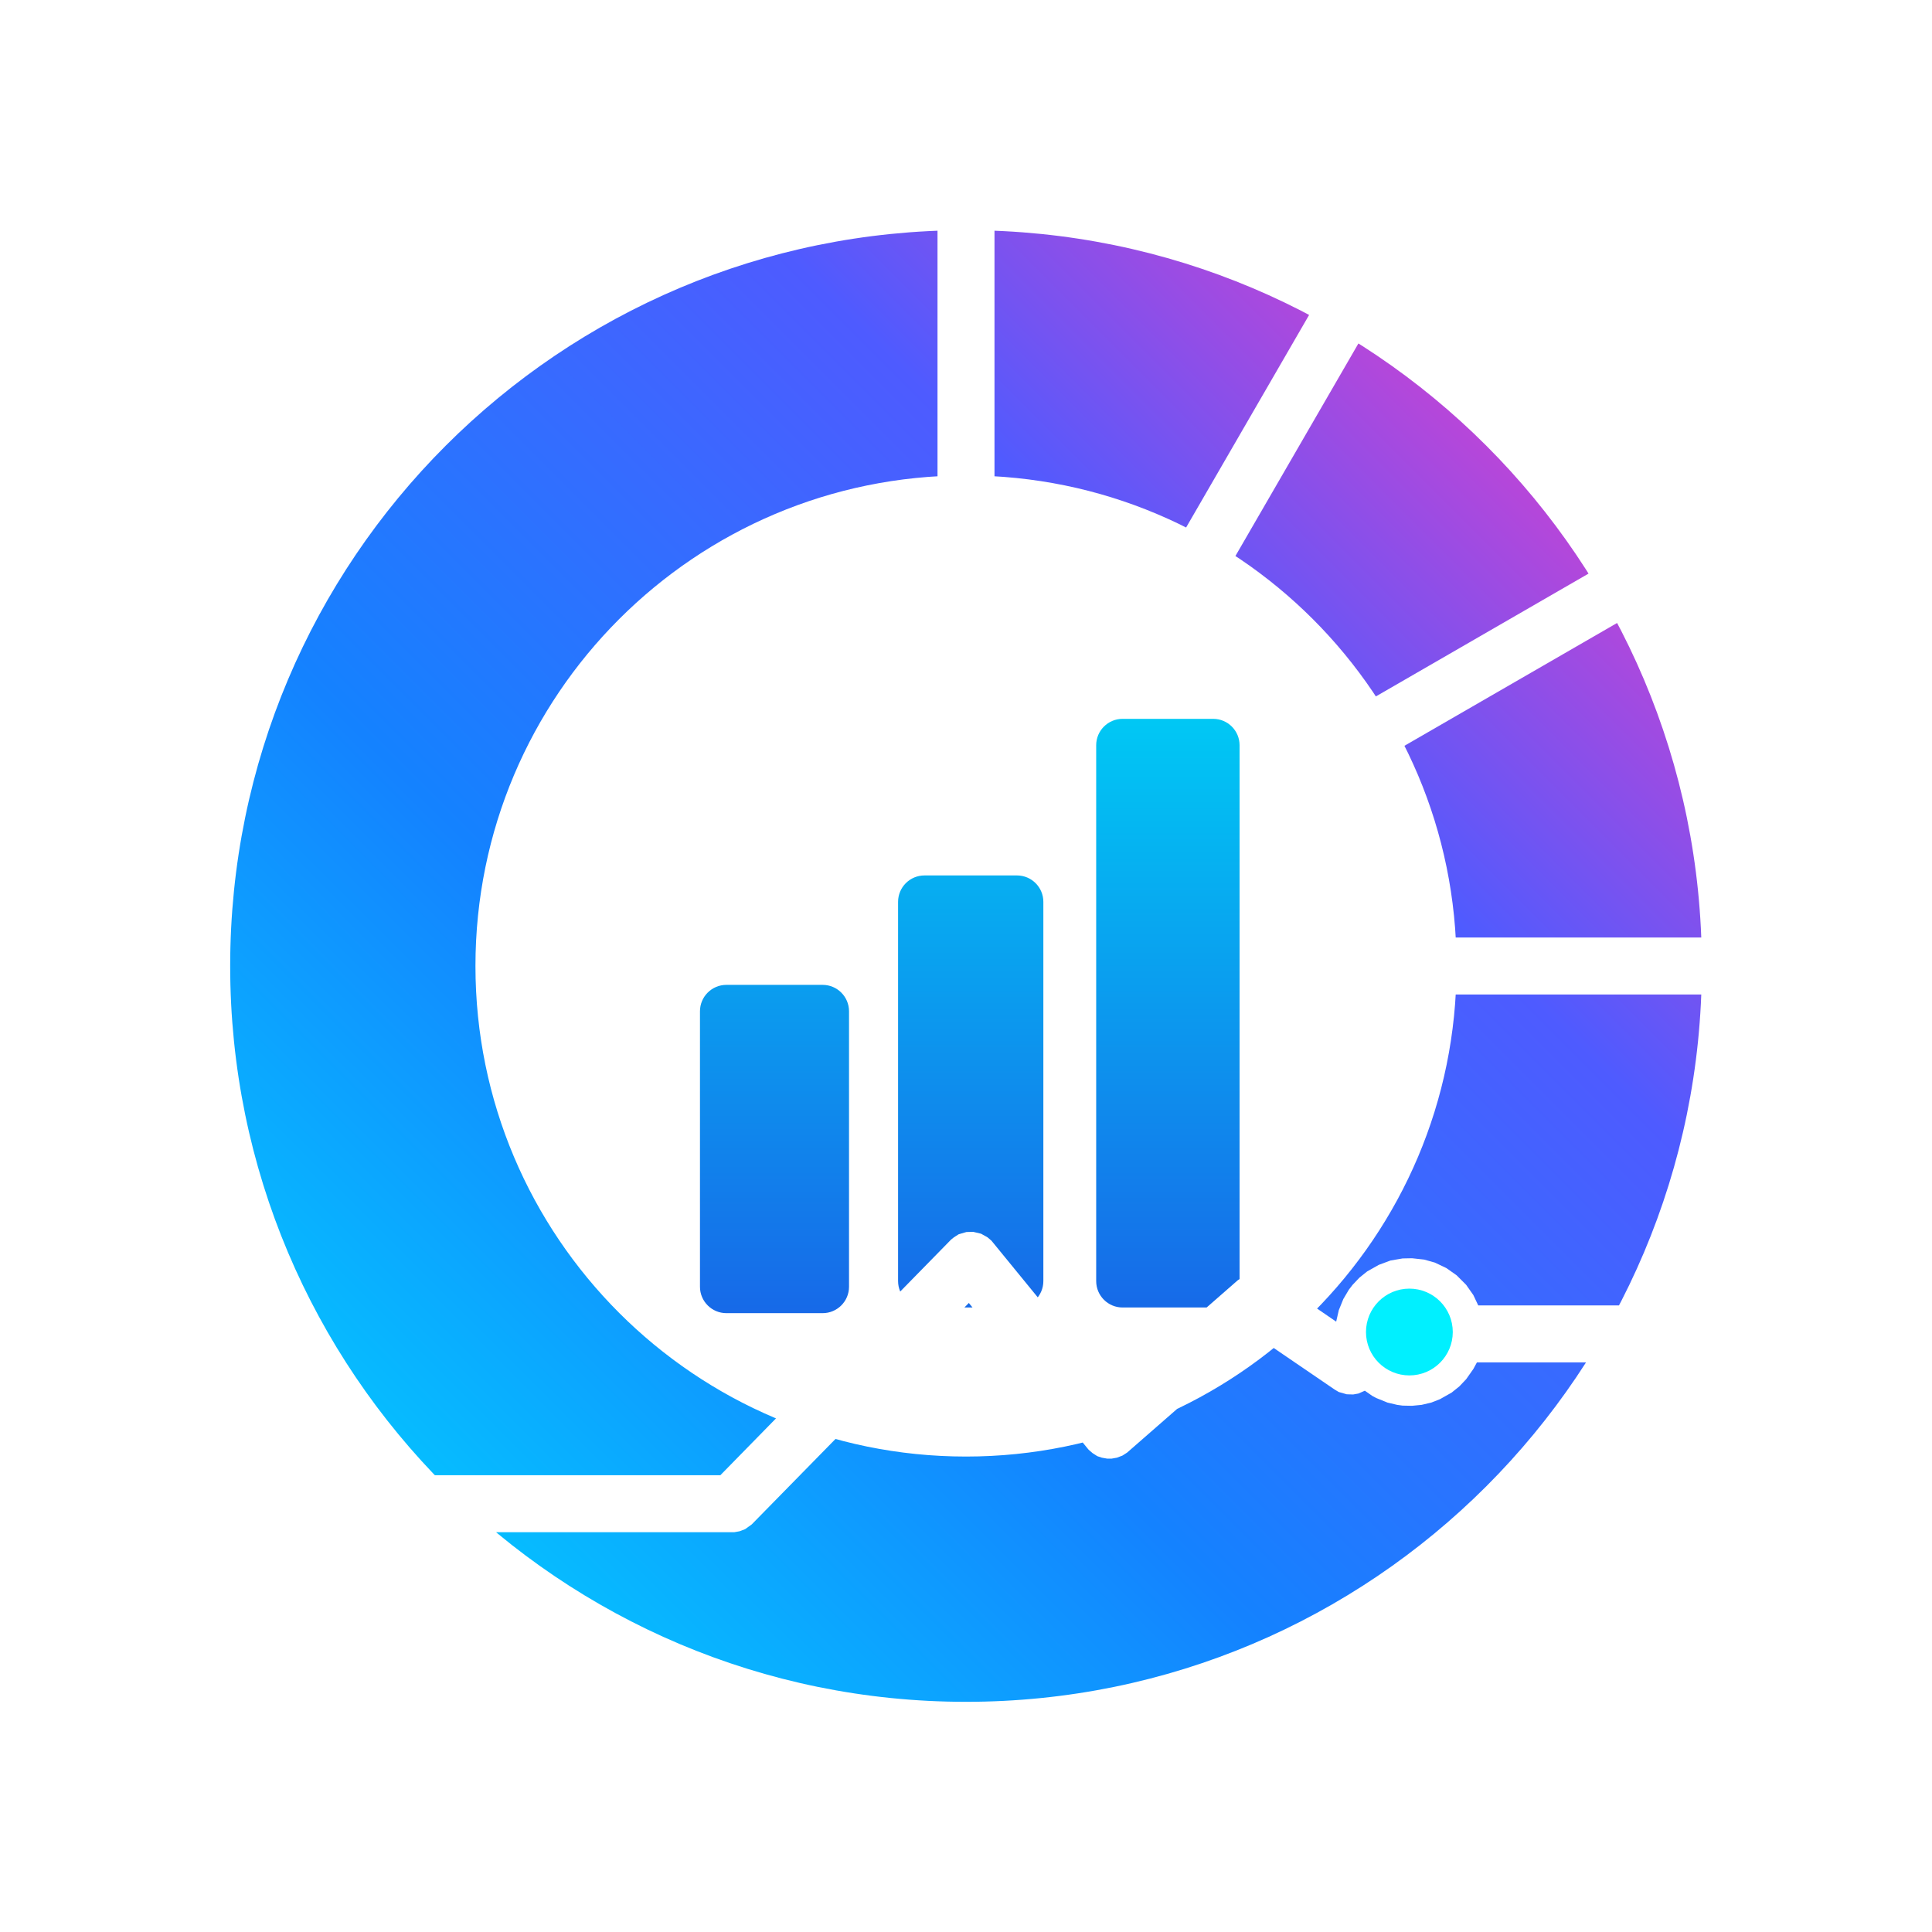
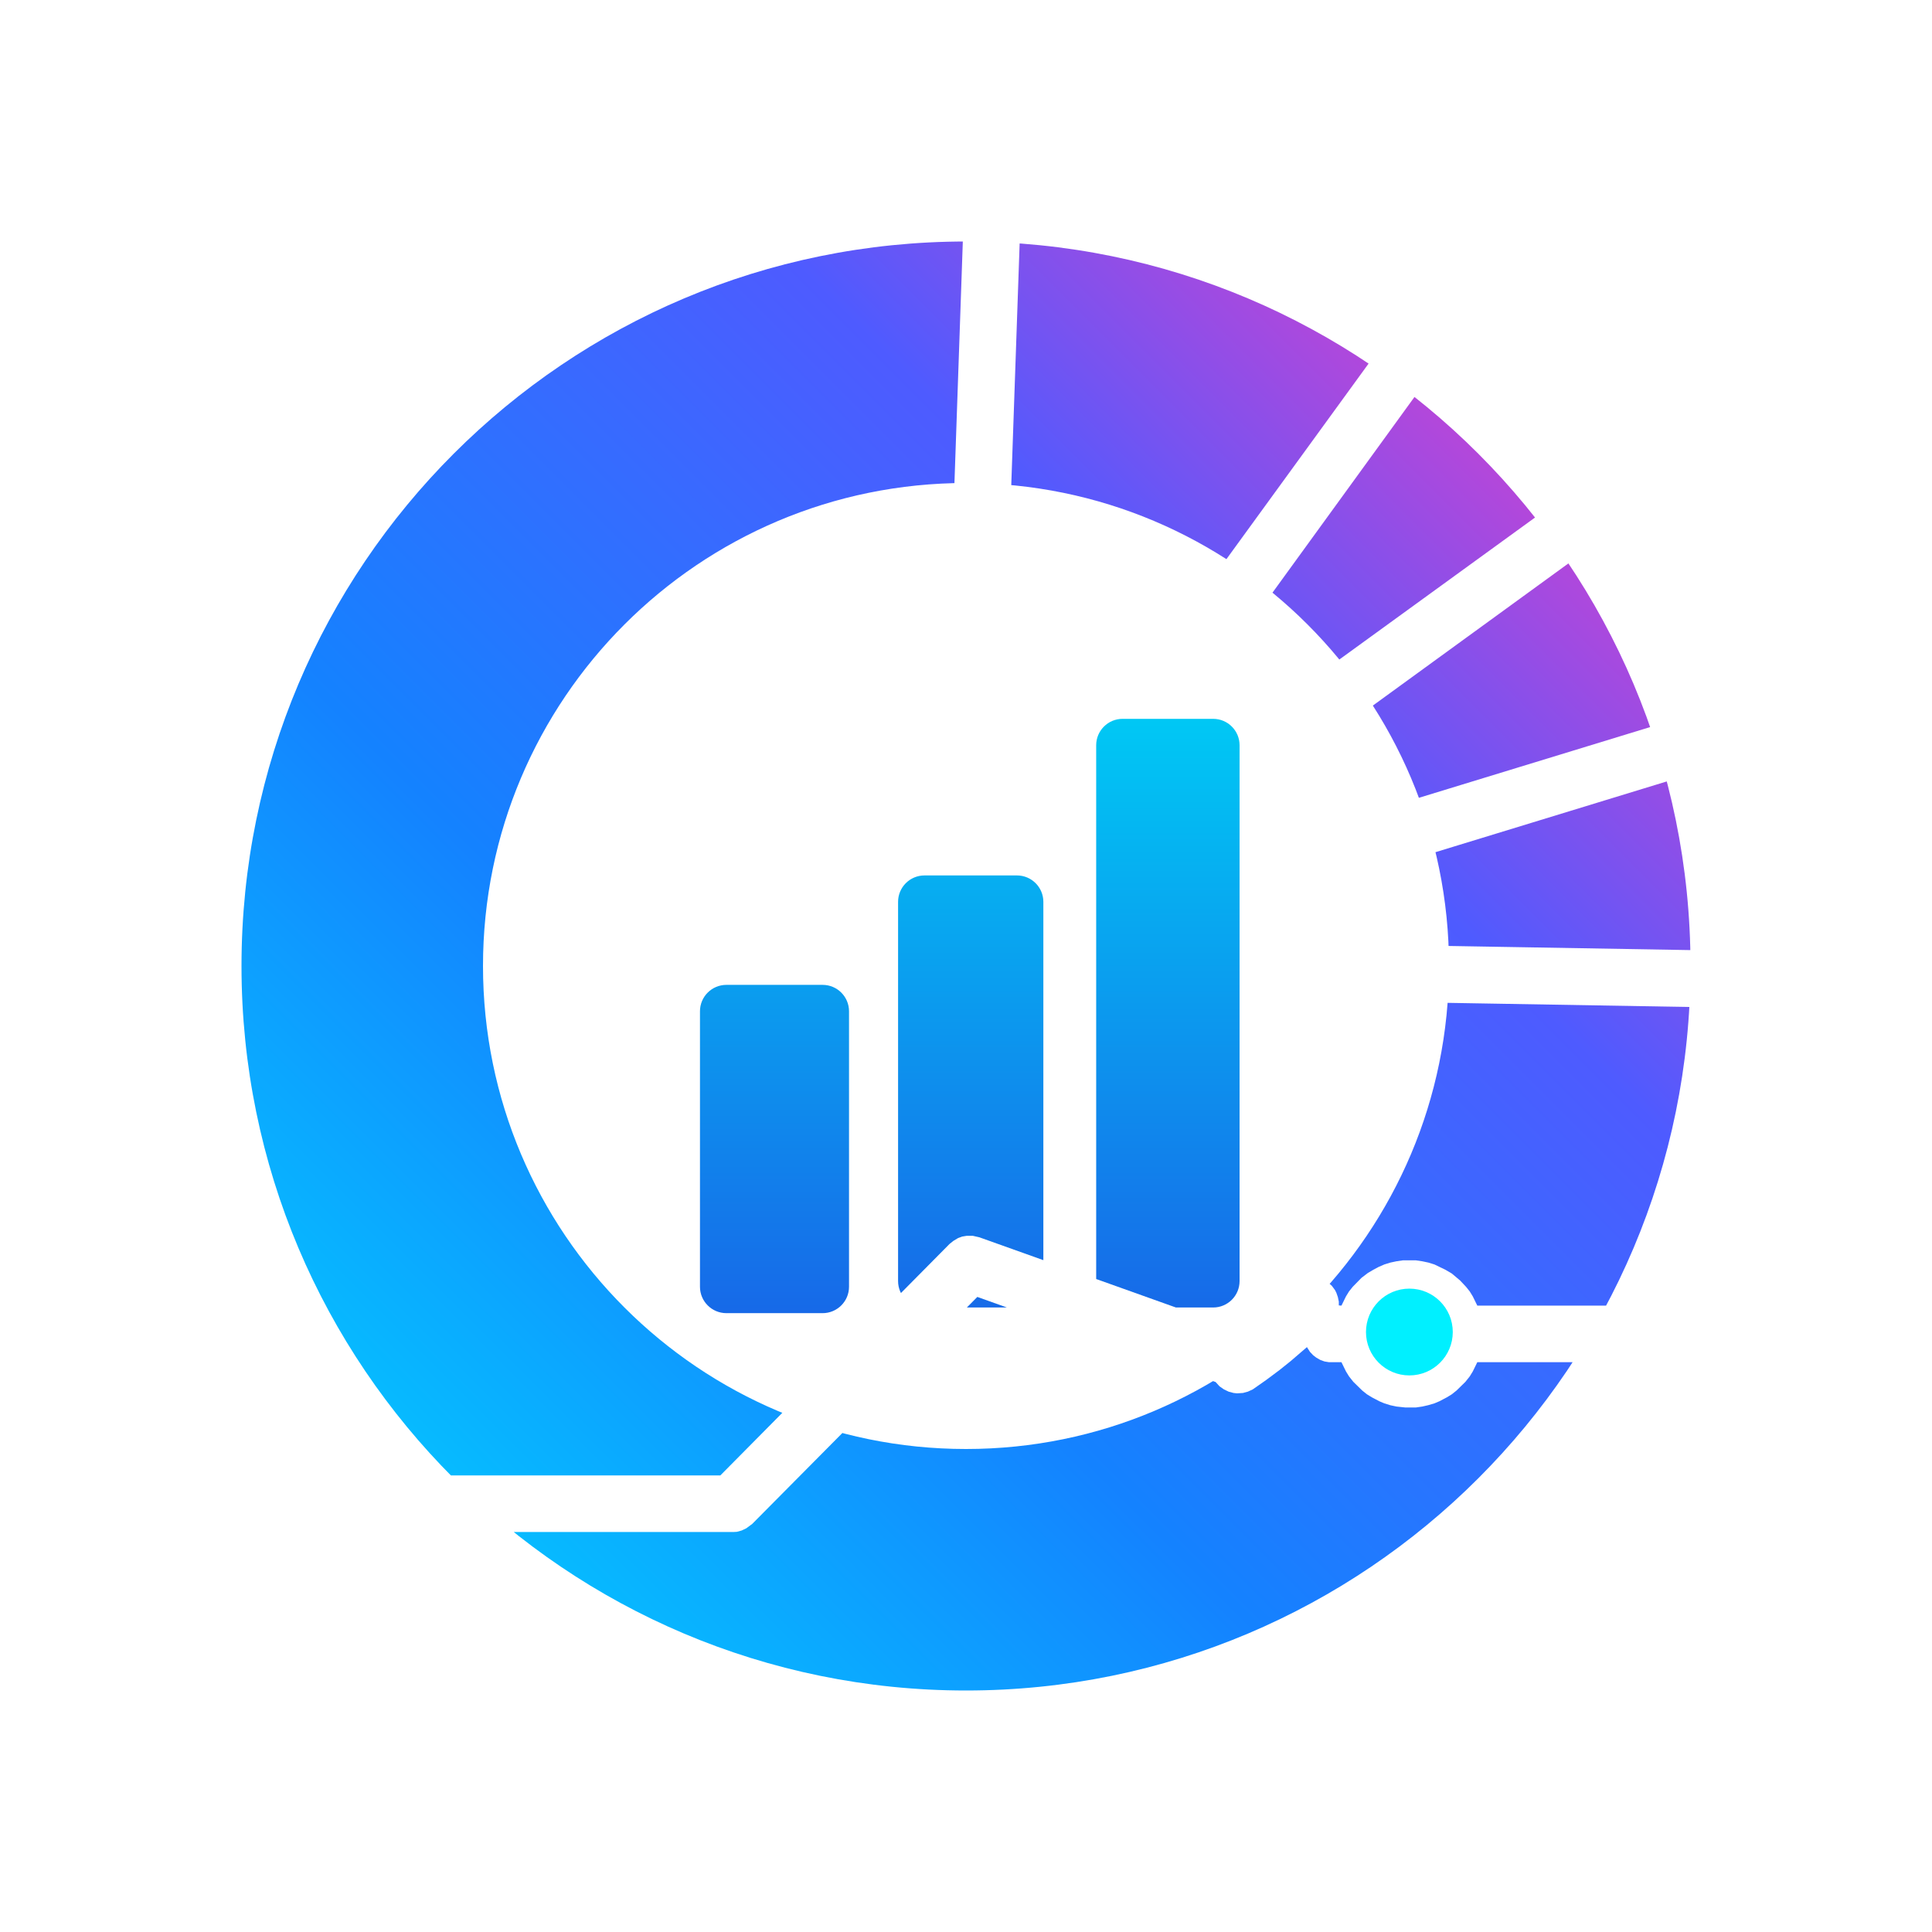
<svg xmlns="http://www.w3.org/2000/svg" viewBox="0 0 1024 1024" fill="none" shape-rendering="geometricPrecision">
  <defs>
    <linearGradient id="logo_grad" x1="160" y1="864" x2="864" y2="160" gradientUnits="userSpaceOnUse">
      <stop offset="0%" stop-color="#00D5FF" />
      <stop offset="36%" stop-color="#1482FF" />
      <stop offset="70%" stop-color="#4E5BFF" />
      <stop offset="100%" stop-color="#F23BC4" />
    </linearGradient>
    <linearGradient id="bar_grad" x1="0" y1="700" x2="0" y2="380" gradientUnits="userSpaceOnUse">
      <stop offset="0%" stop-color="#1768E8" />
      <stop offset="100%" stop-color="#00C8F4" />
    </linearGradient>
    <clipPath id="zigzag_cut" clipPathUnits="userSpaceOnUse">
-       <path fill-rule="evenodd" clip-rule="evenodd" d="M0 0H1024V1024H0Z M510.8 92.9 L508 93.4 L505.6 94.2 L503.1 95.8 L501.6 97 L499.8 99.1 L498.2 101.6 L497.4 104 L496.9 106.8 L496.9 265.2 L497.4 268 L498.5 270.9 L500.1 273.4 L502.6 275.9 L505.1 277.5 L508 278.6 L510.8 279.1 L513.2 279.1 L516 278.6 L518.4 277.8 L520.9 276.2 L522.4 275 L524.2 272.9 L525.8 270.4 L526.6 268 L527.1 265.2 L527.1 106.8 L526.6 104 L525.5 101.1 L523.9 98.6 L521.4 96.1 L518.9 94.5 L516 93.4 L513.2 92.9 Z M720.9 148.6 L718 147.5 L715.2 147 L712.8 147 L710.5 147.4 L707.6 148.4 L705.1 149.9 L703.6 151.1 L701.8 153.2 L623.1 289.2 L621.9 291.8 L621 295 L620.9 298.5 L621.4 301.2 L622.5 304.1 L624.1 306.6 L626.6 309.1 L629.1 310.8 L632 311.9 L634.8 312.4 L637.2 312.4 L639.5 312 L642.4 311 L644.9 309.5 L646.4 308.2 L648.2 306.1 L726.9 170.1 L728.1 167.6 L729 164.4 L729.1 160.9 L728.6 158.1 L727.5 155.2 L725.9 152.8 L723.4 150.2 Z M874.9 302.2 L872.9 299.6 L871.2 298.1 L868.8 296.5 L865.9 295.4 L863.1 294.9 L860.6 294.9 L857.9 295.4 L855.5 296.2 L719.4 374.8 L717.4 376.1 L714.9 378.6 L713.2 381.1 L712.1 384 L711.6 386.8 L711.8 390.2 L712.6 393.5 L713.8 395.8 L715.8 398.4 L717.4 399.9 L719.9 401.5 L722.8 402.6 L725.5 403.1 L728 403.1 L730.8 402.6 L733.1 401.8 L869.2 323.2 L871.2 321.9 L873.8 319.4 L875.4 316.9 L876.5 314 L877 311.2 L876.9 307.8 L876 304.5 Z M744.9 510.8 L744.9 513.2 L745.4 516 L746.5 518.9 L748.1 521.4 L750.6 523.9 L753.1 525.5 L756 526.6 L758.8 527.1 L917.2 527.1 L920 526.6 L922.4 525.8 L924.9 524.2 L926.4 523 L928.2 520.9 L929.8 518.4 L930.6 516 L931.1 513.2 L931.1 510.8 L930.6 508 L929.5 505.1 L927.9 502.6 L925.4 500.1 L922.9 498.5 L920 497.4 L917.2 496.9 L758.8 496.9 L756 497.4 L753.6 498.2 L751.1 499.8 L749.6 501 L747.8 503.1 L746.2 505.6 L745.4 508 Z M189.9 798.2 L190.4 801 L191.2 803.4 L192.8 805.9 L194 807.4 L196.1 809.2 L198.6 810.8 L201 811.6 L203.8 812.1 L389.2 812.1 L392 811.6 L394.9 810.5 L398.4 808 L513.5 690.6 L577 768.4 L579.1 770.2 L581.6 771.8 L584 772.6 L586.8 773.1 L589.2 773.1 L592 772.6 L594.9 771.5 L597.4 769.9 L667.1 709 L707.4 736.5 L709.6 737.8 L713.8 739 L717.2 739.1 L720 738.6 L723.4 737.1 L727.4 739.9 L729.5 741 L735.4 743.4 L740.5 744.6 L743.4 745 L748.4 745.1 L753.5 744.6 L758.6 743.4 L763.2 741.6 L769.4 738.1 L773.5 734.8 L777.1 731 L780.9 725.6 L782.8 722.1 L918.2 722.1 L921 721.6 L923.9 720.5 L926.4 718.9 L928.9 716.4 L930.5 713.9 L931.6 711 L932.1 708.2 L932 704.8 L931.6 703 L930.5 700.1 L928.9 697.6 L927.4 696 L925.9 694.8 L923.4 693.2 L921 692.4 L918.2 691.9 L783.5 691.9 L780.9 686.4 L777.1 681 L772 675.9 L766.6 672.1 L760.5 669.2 L754.8 667.6 L748.4 666.9 L743.4 667 L737 668.1 L730.8 670.4 L724.6 673.9 L720.5 677.2 L716.9 681 L714.9 683.6 L712 688.5 L709.6 694.4 L708.2 700.5 L674.6 677.5 L672.4 676.2 L670 675.4 L667.2 674.9 L663.8 675 L659.6 676.2 L656 678.6 L589.9 736.4 L525.5 657.6 L523.4 655.8 L520 653.9 L515.8 652.9 L512.2 653 L508.1 654.2 L505.6 655.8 L504.1 657 L381.8 781.9 L203.8 781.9 L201 782.4 L198.1 783.5 L195.6 785.1 L193.1 787.6 L191.5 790.1 L190.4 793 L189.9 795.8 Z" />
+       <path fill-rule="evenodd" clip-rule="evenodd" d="M0 0H1024V1024H0Z M526.6 98.2 L523.4 98.4 L520.8 99 L518.3 100.2 L516 102 L513.6 104.6 L512.2 107 L511.2 110.1 L510.8 114 L505.5 266.8 L505.7 268.6 L506.4 271.2 L507.6 273.8 L509.2 276 L511.9 278.4 L514.4 279.9 L516.9 280.8 L519.9 281.2 L523 281 L525.7 280.3 L528.2 279.1 L530.5 277.4 L532.9 274.8 L534.3 272.3 L535.3 269.2 L535.7 265.5 L541 112.6 L540.8 110.8 L540.1 108.1 L539 105.6 L537.2 103.3 L534.6 101 L532.1 99.5 L529.6 98.6 Z M755.2 176.9 L752.7 175.4 L750.4 174.6 L748 174.2 L745 174.2 L742.6 174.6 L739.6 175.8 L737 177.5 L735.2 179.2 L644.4 304.1 L642.9 306.8 L642 309.3 L641.6 312.3 L641.8 315.5 L642.4 318.1 L643.6 320.6 L645.3 323 L648 325.3 L650.4 326.8 L652.7 327.6 L655 328 L658.2 328 L660.6 327.6 L663.6 326.4 L666.1 324.7 L668 323 L758.7 198 L760.2 195.4 L761.1 192.9 L761.6 189.9 L761.4 186.7 L760.7 184 L759.5 181.6 L757.8 179.2 Z M847.1 268.8 L844.8 266.2 L842.4 264.5 L840 263.3 L837.3 262.6 L834.1 262.4 L831.1 262.9 L828.6 263.8 L826 265.3 L701 356 L699.3 357.9 L697.6 360.4 L696.4 363.4 L696 365.8 L696 369 L696.4 371.3 L697.2 373.6 L698.7 376 L701 378.7 L703.4 380.4 L705.9 381.6 L708.5 382.2 L711.7 382.4 L714.7 382 L717.2 381.1 L719.9 379.6 L844.8 288.8 L846.5 287 L848.2 284.4 L849.4 281.4 L849.8 279 L849.8 276 L849.4 273.6 L848.6 271.3 Z M908.1 391.4 L907.3 389.1 L905.9 386.6 L903.5 384 L901.2 382.3 L898.7 381.1 L895.1 380.3 L892 380.3 L889.2 380.9 L742.1 425.9 L739.6 427 L737.3 428.8 L735.6 430.6 L733.9 433.1 L732.7 436.1 L732.2 438.5 L732.2 441.6 L732.7 444 L733.5 446.2 L735 448.8 L737.3 451.4 L739.6 453 L742.1 454.2 L745.7 455 L748.8 455 L751.6 454.5 L898.7 409.5 L901.2 408.3 L903.5 406.6 L905.2 404.8 L907 402.2 L908.1 399.2 L908.6 396.9 L908.6 393.8 Z M742.9 515.6 L743 518.8 L744.2 522.5 L745.6 525 L748 527.6 L750.3 529.3 L752.8 530.5 L755.4 531.2 L759.7 531.4 L911.6 534 L913.4 533.8 L916 533.1 L918.6 532 L920.9 530.2 L923.2 527.6 L924.7 525.1 L925.6 522.6 L926 519.6 L925.8 516.4 L924.7 512.8 L923.2 510.2 L920.9 507.6 L918.6 506 L916 504.8 L913.4 504 L909.2 503.8 L757.2 501.2 L755.4 501.4 L752.8 502.1 L750.3 503.3 L748 505 L745.6 507.6 L744.2 510.1 L743.3 512.6 Z M190 798.6 L190.4 801 L191.6 804 L193.3 806.5 L195 808.3 L197.4 810 L199.9 811.2 L202.5 811.9 L204.3 812 L388.7 812 L390.5 811.9 L393.1 811.2 L395.6 810 L398.7 807.7 L518 687.4 L644.3 732.5 L646.4 734.8 L648.7 736.4 L651.2 737.6 L653.8 738.3 L655.6 738.5 L658.8 738.3 L661.4 737.6 L664 736.4 L671 731.5 L678.1 726.2 L684.1 721.4 L692.7 714 L694.3 716.5 L696 718.3 L697.7 719.6 L699.8 720.8 L702 721.6 L704.4 722 L711 722 L713.4 726.9 L715 729.5 L717.3 732.4 L722 737 L724.5 739 L727.1 740.6 L731.1 742.7 L733.7 743.8 L736.9 744.8 L740.2 745.5 L744.9 746 L750.4 746 L753.8 745.5 L756.9 744.8 L760.3 743.8 L762.9 742.7 L766.9 740.6 L769.5 739 L772 737 L776.7 732.4 L779 729.5 L780.6 726.9 L783 722 L918.6 722 L921 721.6 L924 720.4 L926.5 718.7 L928.7 716.5 L930.4 714 L931.6 711 L932 708.6 L932 705.4 L931.6 703 L930.8 700.8 L929.6 698.7 L928.3 697 L926.5 695.3 L924 693.6 L921 692.4 L918.6 692 L783 692 L780.6 687.1 L779 684.5 L777 682 L773.9 678.7 L769.5 675 L766.1 673 L760.3 670.2 L757.1 669.2 L753.8 668.5 L750.4 668 L747.7 668 L743.6 668 L740.2 668.5 L736.9 669.2 L733.7 670.2 L730.7 671.5 L727.9 673 L725 674.7 L721.6 677.3 L717 682 L715 684.5 L713.4 687.1 L711 692 L709.6 691.9 L709.6 689.9 L709.1 687.5 L708.3 685.2 L707.6 683.8 L705.9 681.5 L703.2 679.1 L700.8 677.7 L697 676.6 L695.2 676.4 L693 676.4 L689.4 677.2 L687 678.4 L685 679.8 L678.6 686.1 L670.9 693.2 L664.4 698.6 L657.1 704.4 L656.3 704.8 L519.1 655.8 L515.6 655 L512.4 655 L510 655.4 L507.8 656.2 L505.3 657.7 L503.3 659.3 L381.8 782 L203.4 782 L201 782.4 L198 783.6 L195.5 785.3 L193.3 787.5 L191.6 790 L190.4 793 L190 795.4 Z" />
    </clipPath>
  </defs>
  <g clip-path="url(#zigzag_cut)">
    <g fill="url(#logo_grad)">
-       <path fill-rule="evenodd" d="M902 512 A390 390 0 1 1 512 122 A390 390 0 0 1 902 512 Z M772 512 A260 260 0 1 0 512 772 A260 260 0 0 0 772 512 Z" />
+       <path fill-rule="evenodd" d="M896 512 A384 384 0 1 1 128 512 A384 384 0 1 1 896 512 Z M768 512 A256 256 0 1 0 256 512 A256 256 0 1 0 768 512 Z" />
    </g>
    <g fill="url(#bar_grad)">
      <rect x="371" y="522" width="79" height="174" rx="14" />
      <rect x="476" y="464" width="77" height="229" rx="14" />
      <rect x="581" y="381" width="76" height="312" rx="14" />
    </g>
  </g>
  <circle cx="747" cy="706" r="23" fill="#00F0FF" />
</svg>
